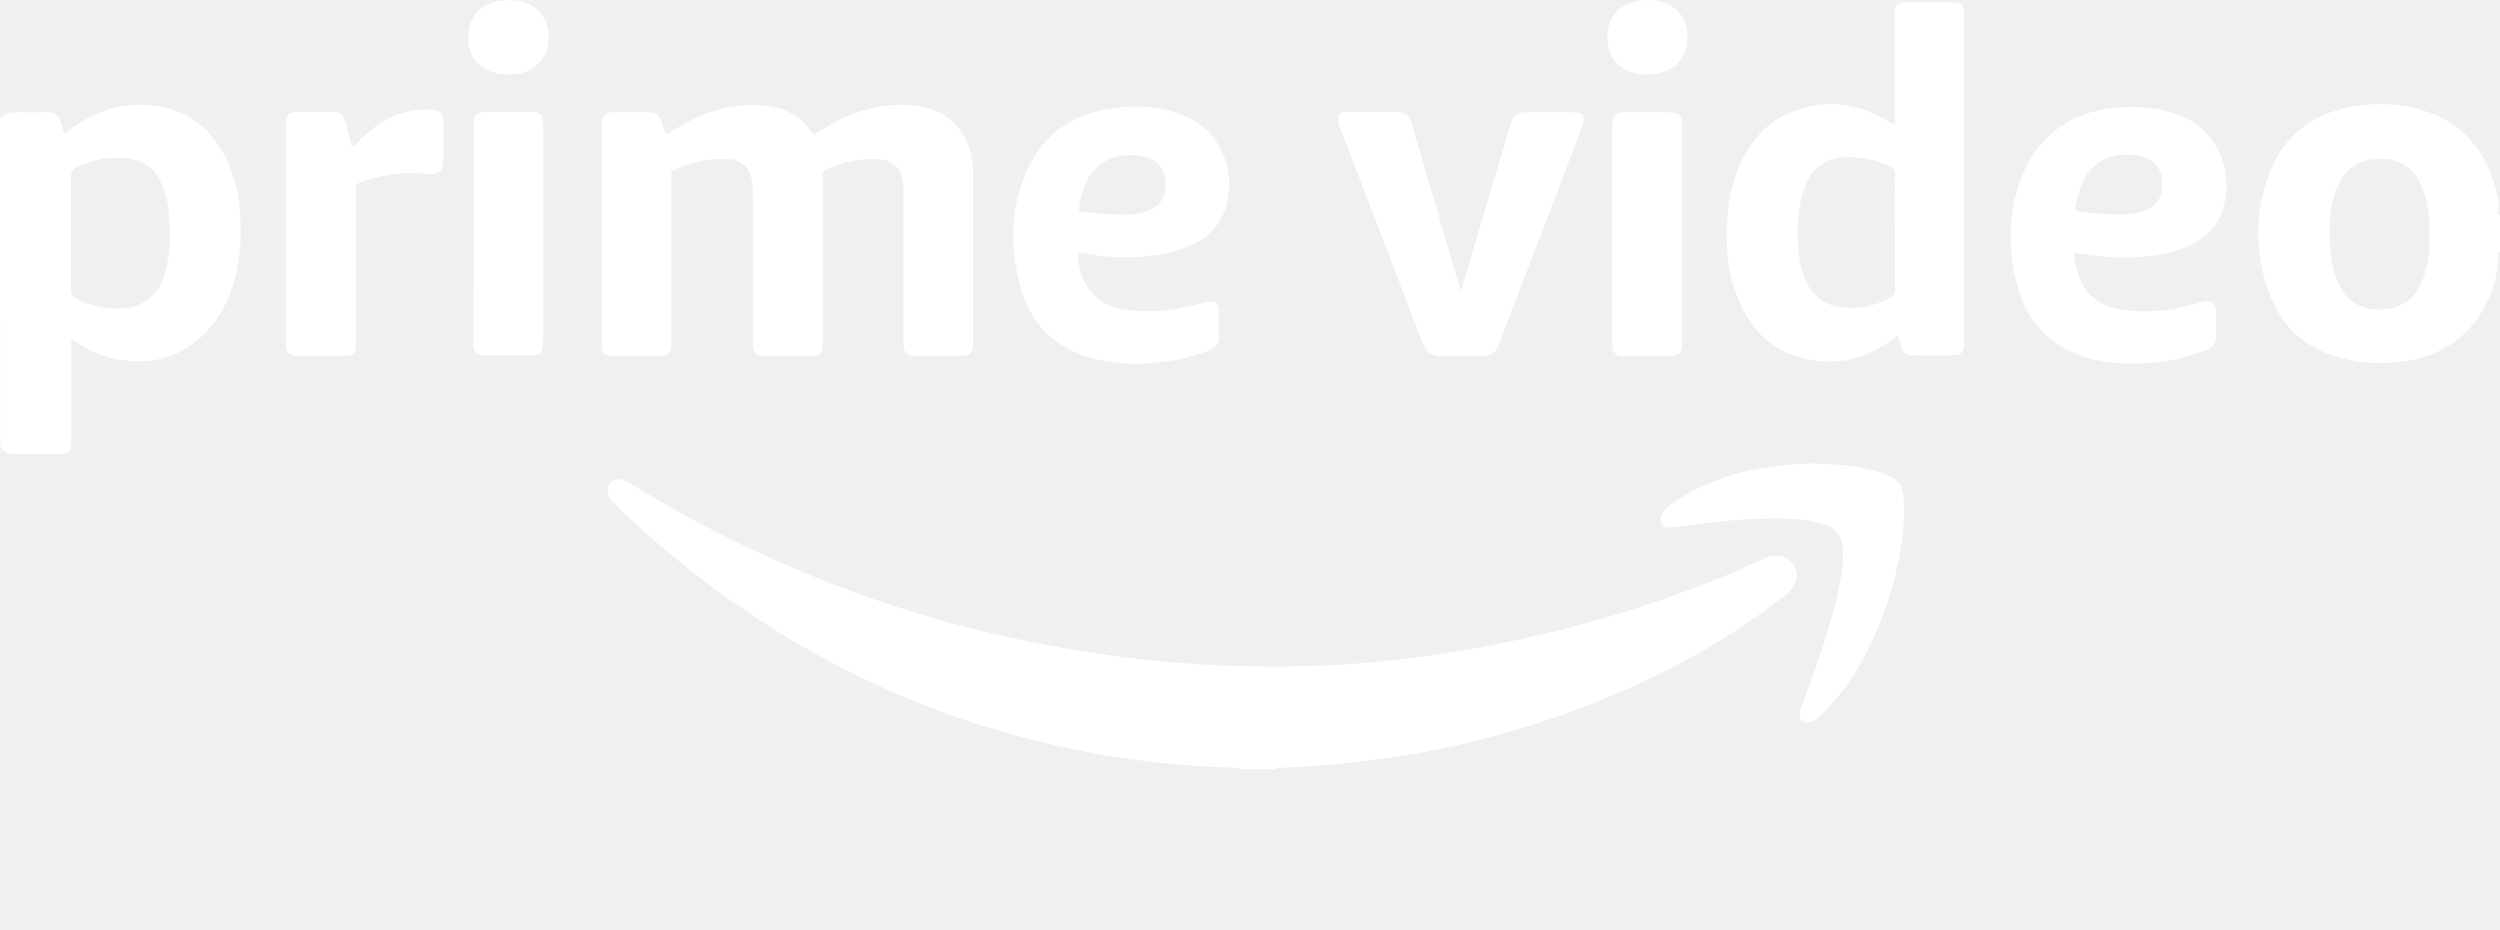
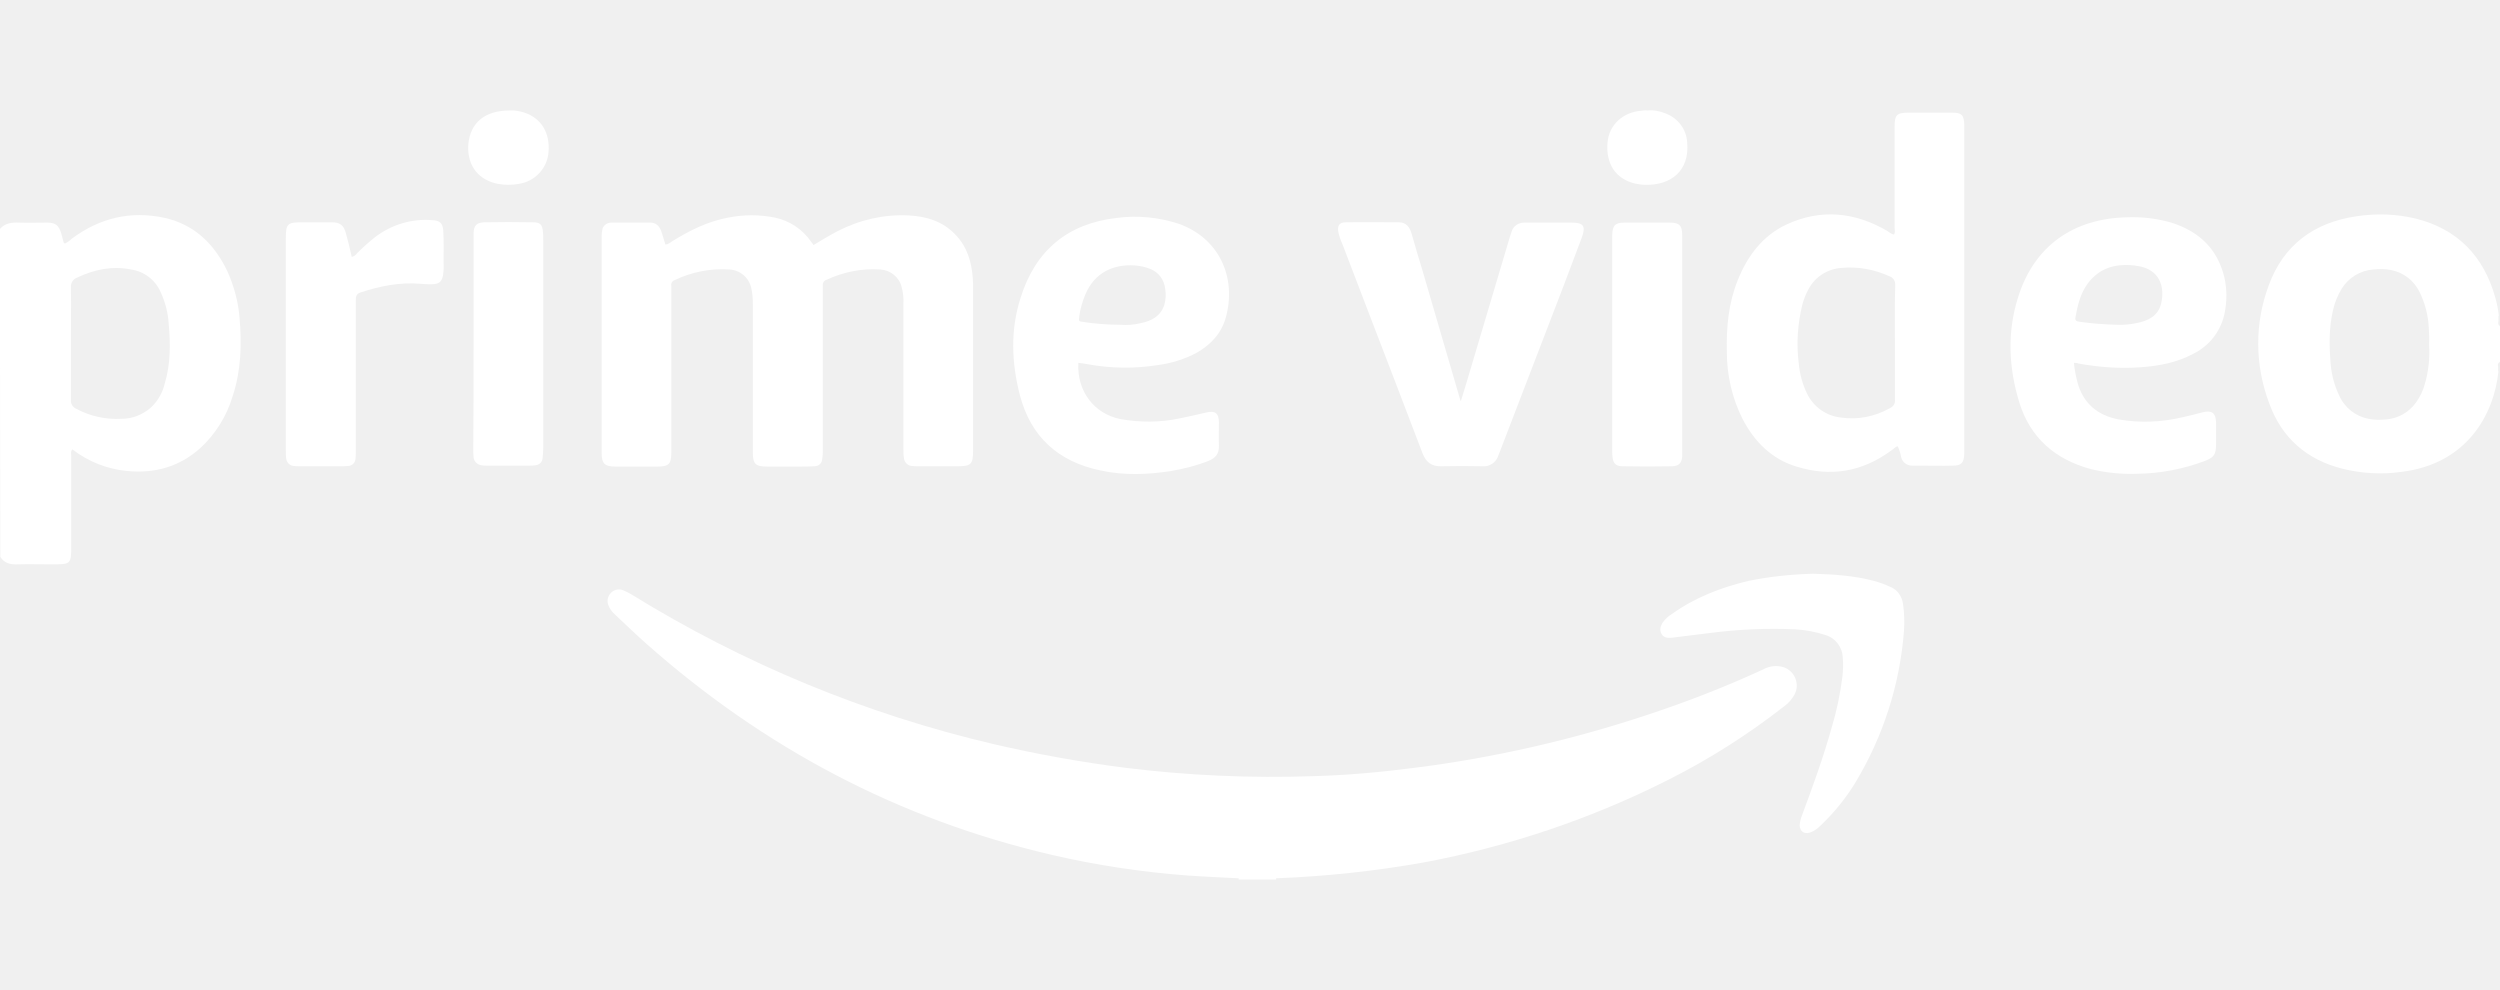
- <svg xmlns="http://www.w3.org/2000/svg" width="2307" height="858" viewBox="0 0 2307 858" fill="none">
-   <path d="M1142.98 709.859V708.706C1144.13 707.264 1146.15 706.399 1147.88 706.688C1156.24 706.399 1164.31 706.399 1172.67 706.688C1174.4 706.688 1176.42 707.264 1177.57 708.706V709.859H1142.98Z" fill="white" />
-   <path d="M1177.57 708.706C1166.04 708.417 1154.51 708.417 1142.98 708.706C1127.12 707.841 1111.27 707.264 1095.41 706.111C1053.33 702.94 1011.53 696.598 970.595 687.086C829.056 654.223 704.813 588.21 596.424 492.218C586.335 483.281 576.822 474.057 567.021 464.832C564.715 462.814 562.697 459.932 561.544 457.049C559.814 453.013 560.679 448.689 563.562 445.518C566.444 442.348 571.057 441.194 575.092 442.924C577.687 444.077 580.281 445.23 582.587 446.672C686.075 510.667 799.076 557.366 917.554 585.039C957.334 594.264 997.403 601.471 1037.76 606.659C1095.7 613.866 1154.22 616.46 1212.45 614.443C1243.87 613.578 1275 610.695 1306.14 606.659C1378.78 597.435 1450.56 581.004 1520.03 557.942C1556.64 545.835 1592.39 531.998 1627.27 515.855C1632.46 512.973 1638.8 512.108 1644.56 513.549C1654.08 515.855 1659.84 525.656 1657.53 535.169C1657.25 536.322 1656.67 537.764 1656.09 538.917C1653.79 543.241 1650.62 546.988 1646.58 549.871C1613.43 575.815 1577.68 598.588 1539.92 617.613C1468.72 653.647 1392.62 679.302 1314.21 694.004C1268.95 702.075 1223.4 706.976 1177.57 708.706Z" fill="white" />
-   <path d="M750.647 124.39C757.854 120.066 765.349 115.453 773.132 111.418C793.311 101.04 815.795 95.851 838.568 97.004C855 97.869 869.989 102.481 881.52 114.589C892.474 125.831 896.51 139.668 897.663 154.658C897.951 157.829 897.951 161 897.951 164.459V313.781C897.951 326.753 896.222 328.482 883.25 328.482H848.081C845.775 328.482 843.469 328.482 841.163 328.194C837.704 327.906 834.821 325.023 834.244 321.564C833.668 318.393 833.668 315.222 833.668 312.051V178.584C833.956 173.107 833.38 167.918 831.938 162.729C829.632 153.793 821.561 147.451 812.336 146.874C795.328 145.721 778.321 149.181 762.754 156.387C760.448 156.964 759.007 159.27 759.295 161.576V313.204C759.295 316.087 759.295 318.681 758.719 321.564C758.719 325.6 755.548 328.482 751.512 328.482C747.188 328.771 742.864 328.771 738.252 328.771H707.695C697.029 328.771 694.723 326.176 694.723 315.51V179.16C694.723 174.26 694.435 169.071 693.282 164.17C691.264 154.369 682.904 147.451 673.103 146.874C655.807 145.721 638.223 149.181 622.656 156.676C620.35 157.252 618.909 159.846 619.486 162.153V315.799C619.486 326.464 617.179 328.771 606.514 328.771H567.886C557.796 328.771 555.202 325.888 555.202 316.087V116.03C555.202 113.724 555.49 111.418 556.067 109.112C557.22 105.652 560.679 103.635 564.138 103.635H600.172C605.36 103.635 608.531 106.805 610.261 111.706C611.702 115.742 612.567 119.489 614.009 123.813C616.891 123.813 618.621 121.795 620.639 120.642C636.493 110.841 653.213 102.481 671.95 99.022C686.364 96.14 700.777 96.14 715.19 99.022C728.739 101.905 740.846 109.976 748.629 121.507C749.206 122.372 749.782 122.948 750.359 123.525C750.07 123.813 750.359 123.813 750.647 124.39Z" fill="white" />
-   <path d="M1348.22 267.946C1349.95 262.181 1351.68 256.704 1353.41 250.939C1366.67 206.257 1379.93 161.864 1393.19 117.183L1394.92 111.994C1396.36 106.805 1401.27 103.635 1406.45 103.635H1450.27C1461.23 103.635 1463.53 106.805 1459.78 117.183L1442.49 163.017C1423.17 213.176 1403.86 263.622 1384.55 313.781C1383.97 315.51 1383.1 317.24 1382.53 318.969C1380.51 325.023 1374.46 329.059 1368.11 328.482C1355.43 328.194 1342.75 328.194 1330.06 328.482C1321.13 328.771 1315.94 324.735 1312.77 316.663C1305.56 297.638 1298.07 278.324 1290.86 259.298C1273.56 214.041 1255.98 168.783 1238.68 123.237C1236.95 119.777 1235.8 115.742 1234.94 111.994C1234.07 106.229 1236.09 103.346 1241.85 103.346C1258.28 103.058 1274.72 103.346 1290.86 103.346C1297.78 103.346 1300.95 107.959 1302.68 114.012C1305.85 124.966 1309.02 136.209 1312.48 147.163C1324.3 187.232 1335.83 227.589 1347.65 267.658C1347.36 267.946 1347.65 267.946 1348.22 267.946Z" fill="white" />
-   <path d="M324.589 135.344C326.606 134.767 328.336 133.614 329.489 131.885C334.678 126.696 340.155 121.795 345.92 117.183C360.91 105.652 379.648 99.887 398.385 101.328C405.88 101.617 408.474 103.923 409.051 111.129C409.627 120.931 409.339 131.02 409.339 140.821C409.627 144.857 409.339 148.604 408.762 152.64C407.609 157.829 405.592 159.846 400.403 160.423C396.367 160.711 392.62 160.423 388.584 160.135C369.27 158.405 350.533 162.153 332.372 168.206C328.336 169.648 328.336 172.53 328.336 175.701V314.069C328.336 316.663 328.336 318.969 328.048 321.564C327.759 325.311 324.877 328.194 321.129 328.194C319.111 328.482 316.805 328.482 314.787 328.482H277.313C275.295 328.482 272.989 328.482 270.971 328.194C267.223 327.906 264.341 324.735 264.052 320.987C263.764 318.681 263.764 316.375 263.764 314.069V118.048C263.764 104.788 265.206 103.346 278.466 103.346H306.139C313.634 103.346 317.094 105.941 319.111 113.147C321.129 120.354 322.859 127.561 324.589 135.344Z" fill="white" />
-   <path d="M1673.1 427.646C1692.13 428.222 1710.86 429.376 1729.31 434.276C1734.5 435.717 1739.4 437.447 1744.3 439.753C1750.93 442.348 1755.26 448.689 1756.12 455.608C1757.28 463.679 1757.56 472.039 1756.99 480.399C1753.24 529.692 1737.96 577.256 1712.59 619.631C1703.37 634.909 1692.13 648.746 1679.15 660.853C1676.56 663.448 1673.39 665.466 1669.93 666.619C1664.45 668.06 1660.99 665.177 1660.71 659.7C1660.99 656.818 1661.57 653.935 1662.72 651.052C1672.81 623.955 1682.61 597.147 1690.4 569.185C1695.01 553.907 1698.18 538.34 1700.2 522.486C1700.77 516.72 1701.06 510.955 1700.49 505.19C1700.2 495.389 1693.86 487.029 1684.34 484.146C1675.41 481.263 1666.18 479.534 1656.67 478.957C1630.15 477.804 1603.63 478.957 1577.4 482.417L1542.52 486.741C1538.77 487.029 1535.31 486.741 1533.29 483.281C1531.27 479.822 1532.14 476.363 1534.16 472.904C1536.46 469.733 1539.35 466.85 1542.8 464.832C1564.14 449.554 1588.06 440.33 1613.43 434.276C1633.03 430.24 1652.92 428.222 1673.1 427.646Z" fill="white" />
-   <path d="M1552.32 319.834C1551.74 325.6 1549.15 328.194 1543.38 328.482C1527.81 328.771 1512.54 328.771 1496.97 328.482C1491.2 328.482 1488.61 325.6 1488.03 320.123C1487.75 318.393 1487.75 316.375 1487.75 314.645V115.165C1488.03 106.229 1490.34 103.635 1499.28 103.635H1540.79C1549.72 103.635 1552.32 106.229 1552.32 115.165V319.834Z" fill="white" />
-   <path d="M437.013 215.482V113.147C437.301 106.229 439.895 103.635 446.814 103.346C461.804 103.058 476.793 103.058 491.783 103.346C498.413 103.346 500.431 105.364 501.008 111.994C501.296 114.589 501.296 116.895 501.296 119.489V311.475C501.296 314.645 501.008 317.816 500.72 320.987C500.431 324.735 497.549 327.329 493.801 327.617C492.072 327.906 490.63 327.906 488.901 327.906H448.832C447.39 327.906 446.237 327.906 444.796 327.617C440.76 327.329 437.301 324.158 437.013 320.123C436.724 317.816 436.724 315.51 436.724 313.204C437.013 281.207 437.013 248.344 437.013 215.482Z" fill="white" />
-   <path d="M470.452 0.147C475.064 -0.141 479.676 0.723 484 2.165C499.567 7.354 507.638 20.902 506.197 38.486C505.044 53.476 493.801 65.583 478.811 67.889C472.469 69.043 465.839 69.043 459.497 67.889C443.066 64.719 430.959 52.611 432.112 31.856C433.842 11.389 447.39 0.147 470.452 0.147Z" fill="white" />
-   <path d="M1520.32 0.147C1526.08 -0.43 1531.85 0.723 1537.33 3.03C1548.57 7.354 1556.35 17.731 1556.93 29.838C1559.24 56.071 1541.65 69.331 1518.3 68.754C1515.13 68.754 1511.96 68.178 1508.79 67.601C1490.92 63.277 1481.69 49.441 1483.42 29.55C1484.86 13.695 1497.26 1.877 1514.27 0.435C1516.28 0.147 1518.3 -0.141 1520.32 0.147Z" fill="white" />
-   <path d="M221.101 191.844C219.948 176.854 215.912 162.153 209.858 148.604C198.039 123.813 179.879 105.652 152.205 99.311C120.496 92.392 91.957 99.311 66.013 118.624C64.284 120.354 62.266 121.795 59.959 122.948C59.383 122.66 58.806 122.372 58.806 122.084C57.942 119.201 57.365 116.318 56.5 113.436C54.194 106.229 51.312 103.635 43.528 103.635C34.88 103.635 25.944 103.923 17.296 103.635C10.666 103.346 4.612 104.211 0 109.4C0 210.293 0 311.475 0.288 412.079C4.036 418.133 9.801 419.286 16.431 418.998C26.809 418.71 37.186 418.998 47.564 418.998C65.725 418.998 65.725 418.998 65.725 401.125V318.969C65.725 316.952 64.86 314.645 66.878 312.916C81.291 324.158 98.876 331.077 117.036 332.806C142.404 335.401 165.465 329.059 184.779 311.763C198.904 298.791 209.282 282.071 214.759 263.622C222.542 239.985 223.119 216.058 221.101 191.844ZM152.205 251.515C150.187 260.451 145.575 268.523 138.945 274.576C131.45 280.918 122.225 284.666 112.424 284.666C97.722 285.531 83.309 282.36 70.337 275.441C67.166 274 65.148 270.829 65.437 267.37V215.194C65.437 197.898 65.725 180.602 65.437 163.306C65.148 159.27 67.454 155.811 71.202 154.369C87.057 146.874 103.488 143.415 120.784 146.874C132.891 148.604 143.269 156.387 148.169 167.63C152.493 176.854 155.088 186.944 155.664 197.033C157.394 215.482 157.394 233.931 152.205 251.515Z" fill="white" />
-   <path d="M2306.42 236.814C2306.42 236.525 2306.42 236.525 2306.42 236.814Z" fill="white" />
-   <path d="M2306.71 198.186V199.339C2305.56 198.186 2304.98 196.456 2305.56 195.015V192.709C2305.56 192.709 2305.56 192.421 2305.85 192.421H2305.56V189.538H2306.14C2306.14 189.25 2305.85 189.25 2305.85 188.961C2305.27 183.484 2304.12 178.007 2302.68 172.818C2292.01 134.767 2268.08 109.688 2229.17 99.887C2211.01 95.563 2192.56 94.987 2174.11 97.869C2135.19 103.635 2107.23 124.39 2093.68 161.288C2080.42 196.456 2080.71 235.084 2093.97 270.253C2105.5 302.25 2128.56 322.429 2161.71 330.788C2179.3 335.112 2197.75 336.266 2215.91 333.671C2276.44 326.464 2301.52 280.63 2305.56 240.849H2305.27V236.814C2304.98 235.084 2304.69 233.643 2306.42 232.49V233.066C2306.42 232.778 2306.71 232.201 2307 231.913V198.762C2307 198.474 2306.71 198.474 2306.71 198.186ZM2237.53 252.957C2235.8 259.01 2233.2 264.487 2229.46 269.676C2223.11 278.612 2213.03 284.378 2202.07 285.242C2196.59 285.819 2191.12 285.819 2185.64 284.666C2173.53 282.36 2163.44 274.288 2158.54 263.046C2154.22 254.11 2151.62 244.309 2150.76 234.507C2149.32 217.5 2149.03 200.492 2153.07 183.773C2154.51 177.142 2157.39 170.512 2160.85 164.747C2167.19 154.369 2178.14 147.739 2190.25 146.874C2195.73 146.298 2201.21 146.298 2206.68 147.451C2218.21 149.757 2227.73 157.252 2232.92 167.918C2237.82 178.007 2240.7 189.25 2241.28 200.492C2241.56 205.681 2241.85 210.87 2241.56 216.058C2242.43 228.742 2240.99 241.138 2237.53 252.957Z" fill="white" />
-   <path d="M1801.38 2.165H1761.31C1750.36 2.165 1748.34 4.183 1748.34 15.137V108.535C1748.34 110.553 1749.2 112.571 1747.76 114.589C1745.17 114.3 1743.73 112.571 1741.71 111.418C1711.73 93.834 1680.31 90.663 1648.6 105.364C1626.4 115.742 1612.57 134.479 1603.63 156.676C1594.98 178.007 1592.96 200.492 1593.54 223.265C1593.54 244.597 1598.44 265.64 1607.95 284.666C1618.91 305.709 1634.76 321.852 1657.82 328.771C1689.24 338.572 1718.65 333.671 1745.46 313.781C1747.47 312.628 1748.63 310.61 1751.22 310.033C1752.66 313.204 1753.82 316.663 1754.39 320.123C1755.55 324.735 1759.58 327.906 1764.48 327.906H1771.4C1781.78 327.906 1791.87 328.194 1801.96 327.906C1810.03 327.906 1812.33 325.311 1812.62 316.952V13.119C1812.33 4.183 1810.03 2.165 1801.38 2.165ZM1748.63 214.329V266.793C1749.2 270.252 1747.19 273.423 1744.01 274.865C1730.18 282.648 1714.32 285.819 1698.76 283.513C1685.5 282.071 1673.97 274 1667.91 262.181C1663.3 252.957 1660.71 243.155 1659.84 233.066C1657.53 214.905 1658.98 196.456 1663.3 178.872C1664.74 173.972 1666.47 169.359 1669.07 164.747C1675.12 153.505 1686.65 146.298 1699.33 145.433C1714.61 143.992 1729.89 146.874 1743.73 153.216C1747.19 154.369 1749.2 157.829 1748.92 161.576C1748.34 179.449 1748.63 196.745 1748.63 214.329Z" fill="white" />
-   <path d="M1003.17 234.219C1024.79 238.255 1046.99 238.543 1068.61 235.084C1081.29 233.354 1093.4 229.607 1104.64 223.553C1117.61 216.058 1127.12 205.681 1131.16 191.268C1141.25 154.946 1125.68 118.336 1087.92 104.788C1069.47 98.734 1049.87 96.716 1030.55 99.311C985.008 104.499 955.317 129.578 941.768 173.107C932.255 202.798 933.408 233.066 941.191 263.046C951.281 301.385 976.648 324.158 1014.99 332.23C1036.9 337.13 1059.09 336.265 1081 332.806C1092.53 330.788 1104.06 327.906 1115.02 323.582C1121.65 320.987 1125.11 316.952 1124.82 309.457C1124.53 302.538 1124.82 295.332 1124.82 288.125C1124.82 279.477 1121.36 276.883 1113 278.9C1104.64 280.918 1096.57 282.648 1088.21 284.378C1070.34 288.125 1051.89 288.125 1034.01 284.954C1009.51 280.054 993.656 259.01 995.097 233.066C997.692 233.354 1000.57 233.643 1003.17 234.219ZM995.962 190.114C996.827 183.196 998.845 176.566 1001.44 170.224C1010.09 149.181 1028.25 141.974 1046.7 143.127C1051.89 143.415 1057.07 144.568 1061.98 146.586C1069.47 149.757 1074.37 156.676 1075.24 164.747C1076.1 169.648 1075.81 174.836 1074.37 179.737C1070.91 190.114 1062.55 194.438 1052.46 196.456C1046.41 197.898 1040.07 198.474 1033.73 197.898C1022.48 197.898 1010.95 197.033 999.71 195.303C995.386 194.727 995.386 194.727 995.962 190.114Z" fill="white" />
-   <path d="M1975.49 237.102C1992.21 235.949 2008.93 232.778 2023.92 224.706C2039.2 217.211 2049.87 203.086 2053.04 186.367C2055.05 175.989 2055.05 165.035 2052.75 154.658C2046.69 128.714 2030.26 112.571 2005.47 104.211C1991.64 99.887 1976.93 98.157 1962.52 98.734C1914.09 99.887 1877.19 124.39 1862.2 172.818C1852.11 204.816 1853.56 237.39 1863.36 269.388C1873.45 302.25 1896.51 322.14 1929.37 331.077C1943.5 334.536 1958.2 335.977 1972.61 335.401C1993.65 335.112 2014.7 331.077 2034.59 323.582C2042.95 320.411 2044.97 317.528 2044.97 308.592V287.837C2044.68 279.477 2041.22 276.594 2032.86 278.612C2026.52 280.342 2020.46 281.783 2014.12 283.224C1994.81 287.837 1974.63 288.702 1955.03 285.242C1935.42 281.495 1922.16 270.252 1916.97 250.65C1915.53 244.885 1914.38 239.12 1913.8 233.066C1915.25 233.066 1916.69 233.066 1917.84 233.643C1936.87 237.102 1956.18 238.543 1975.49 237.102ZM1915.25 190.979C1917.26 179.737 1919.86 168.783 1926.78 159.558C1937.44 145.433 1952.14 141.397 1968.86 143.127C1970.3 143.127 1971.46 143.704 1972.9 143.704C1993.08 146.874 1997.98 163.017 1994.23 178.584C1991.35 190.114 1981.83 194.438 1971.17 196.456C1965.4 197.609 1959.35 198.186 1953.3 197.898C1941.48 197.609 1929.95 196.745 1918.42 195.015C1915.82 194.727 1914.67 193.574 1915.25 190.979Z" fill="white" />
+ <svg xmlns="http://www.w3.org/2000/svg" width="2561" height="1014" viewBox="0 0 2561 1014" fill="none">
+   <path d="M1268.82 901V899.72C1270.1 898.12 1272.34 897.16 1274.26 897.48C1283.54 897.16 1292.5 897.16 1301.78 897.48C1303.7 897.48 1305.94 898.12 1307.22 899.72V901H1268.82Z" fill="white" />
+   <path d="M1307.22 899.72C1294.42 899.4 1281.62 899.4 1268.82 899.72C1251.22 898.76 1233.62 898.12 1216.02 896.84C1169.3 893.32 1122.9 886.28 1077.46 875.72C920.334 839.24 782.412 765.961 662.09 659.401C650.89 649.481 640.33 639.241 629.45 629.001C626.89 626.761 624.65 623.561 623.37 620.361C621.45 615.881 622.41 611.081 625.61 607.561C628.81 604.041 633.93 602.761 638.41 604.681C641.29 605.961 644.17 607.241 646.73 608.841C761.612 679.881 887.054 731.721 1018.58 762.441C1062.74 772.681 1107.22 780.68 1152.02 786.44C1216.34 794.44 1281.3 797.32 1345.94 795.08C1380.82 794.12 1415.38 790.92 1449.94 786.44C1530.58 776.2 1610.26 757.961 1687.39 732.361C1728.03 718.921 1767.71 703.561 1806.43 685.641C1812.19 682.441 1819.23 681.481 1825.63 683.081C1836.19 685.641 1842.59 696.521 1840.03 707.081C1839.71 708.361 1839.07 709.961 1838.43 711.241C1835.87 716.041 1832.35 720.201 1827.87 723.401C1791.07 752.201 1751.39 777.481 1709.47 798.6C1630.43 838.6 1545.94 867.08 1458.9 883.4C1408.66 892.36 1358.1 897.8 1307.22 899.72Z" fill="white" />
+   <path d="M833.293 251.083C841.293 246.283 849.613 241.163 858.253 236.683C880.654 225.163 905.614 219.403 930.895 220.683C949.135 221.643 965.775 226.763 978.575 240.203C990.735 252.683 995.216 268.042 996.496 284.682C996.816 288.202 996.816 291.722 996.816 295.562V461.322C996.816 475.722 994.895 477.642 980.495 477.642H941.455C938.895 477.642 936.335 477.642 933.775 477.322C929.934 477.002 926.734 473.802 926.094 469.962C925.454 466.442 925.454 462.922 925.454 459.402V311.242C925.774 305.162 925.134 299.402 923.534 293.642C920.974 283.722 912.014 276.682 901.774 276.042C882.894 274.762 864.014 278.602 846.733 286.602C844.173 287.242 842.573 289.802 842.893 292.362V460.682C842.893 463.882 842.893 466.762 842.253 469.962C842.253 474.442 838.733 477.642 834.253 477.642C829.453 477.962 824.653 477.962 819.533 477.962H785.612C773.772 477.962 771.212 475.082 771.212 463.242V311.882C771.212 306.442 770.892 300.682 769.612 295.242C767.372 284.362 758.092 276.682 747.212 276.042C728.011 274.762 708.491 278.602 691.211 286.922C688.651 287.562 687.051 290.442 687.691 293.002V463.562C687.691 475.402 685.131 477.962 673.29 477.962H630.41C619.21 477.962 616.33 474.762 616.33 463.882V241.803C616.33 239.243 616.65 236.683 617.29 234.123C618.57 230.283 622.41 228.043 626.25 228.043H666.25C672.01 228.043 675.531 231.563 677.451 237.003C679.051 241.483 680.011 245.643 681.611 250.443C684.811 250.443 686.731 248.203 688.971 246.923C706.571 236.043 725.131 226.763 745.932 222.923C761.932 219.723 777.932 219.723 793.932 222.923C808.973 226.123 822.413 235.083 831.053 247.883C831.693 248.843 832.333 249.483 832.973 250.123C832.653 250.443 832.973 250.443 833.293 251.083Z" fill="white" />
+   <path d="M1496.66 410.442C1498.58 404.042 1500.5 397.962 1502.42 391.562C1517.14 341.962 1531.86 292.682 1546.58 243.083L1548.5 237.323C1550.1 231.563 1555.54 228.043 1561.3 228.043H1609.95C1622.11 228.043 1624.67 231.563 1620.51 243.083L1601.3 293.962C1579.86 349.642 1558.42 405.642 1536.98 461.322C1536.34 463.242 1535.38 465.162 1534.74 467.082C1532.5 473.802 1525.78 478.282 1518.74 477.642C1504.66 477.322 1490.58 477.322 1476.5 477.642C1466.58 477.962 1460.82 473.482 1457.3 464.522C1449.3 443.402 1440.98 421.962 1432.98 400.842C1413.78 350.602 1394.26 300.362 1375.06 249.803C1373.14 245.963 1371.86 241.483 1370.9 237.323C1369.94 230.923 1372.18 227.723 1378.58 227.723C1396.82 227.403 1415.06 227.723 1432.98 227.723C1440.66 227.723 1444.18 232.843 1446.1 239.563C1449.62 251.723 1453.14 264.202 1456.98 276.362C1470.1 320.842 1482.9 365.642 1496.02 410.122C1495.7 410.442 1496.02 410.442 1496.66 410.442Z" fill="white" />
+   <path d="M360.326 263.242C362.566 262.602 364.486 261.322 365.766 259.403C371.526 253.643 377.606 248.203 384.006 243.083C400.646 230.283 421.447 223.883 442.247 225.483C450.567 225.803 453.447 228.363 454.087 236.363C454.727 247.243 454.407 258.443 454.407 269.322C454.727 273.802 454.407 277.962 453.767 282.442C452.487 288.202 450.247 290.442 444.487 291.082C440.007 291.402 435.847 291.082 431.367 290.762C409.926 288.842 389.126 293.002 368.966 299.722C364.486 301.322 364.486 304.522 364.486 308.042V461.642C364.486 464.522 364.486 467.082 364.166 469.962C363.846 474.122 360.646 477.322 356.486 477.322C354.246 477.642 351.685 477.642 349.445 477.642H307.845C305.605 477.642 303.045 477.642 300.805 477.322C296.645 477.002 293.445 473.482 293.125 469.322C292.805 466.762 292.805 464.202 292.805 461.642V244.043C292.805 229.323 294.405 227.723 309.125 227.723H339.845C348.165 227.723 352.005 230.603 354.246 238.603C356.486 246.603 358.406 254.603 360.326 263.242Z" fill="white" />
+   <path d="M1857.31 587.721C1878.43 588.361 1899.23 589.641 1919.71 595.081C1925.47 596.681 1930.91 598.601 1936.35 601.161C1943.71 604.041 1948.51 611.081 1949.47 618.761C1950.75 627.721 1951.07 637.001 1950.43 646.281C1946.27 701.001 1929.31 753.801 1901.15 800.84C1890.91 817.8 1878.43 833.16 1864.03 846.6C1861.15 849.48 1857.63 851.72 1853.79 853C1847.71 854.6 1843.87 851.4 1843.55 845.32C1843.87 842.12 1844.51 838.92 1845.79 835.72C1856.99 805.64 1867.87 775.88 1876.51 744.841C1881.63 727.881 1885.15 710.601 1887.39 693.001C1888.03 686.601 1888.35 680.201 1887.71 673.801C1887.39 662.921 1880.35 653.641 1869.79 650.441C1859.87 647.241 1849.63 645.321 1839.07 644.681C1809.63 643.401 1780.19 644.681 1751.07 648.521L1712.35 653.321C1708.19 653.641 1704.35 653.321 1702.11 649.481C1699.87 645.641 1700.83 641.801 1703.07 637.961C1705.63 634.441 1708.83 631.241 1712.67 629.001C1736.35 612.041 1762.91 601.801 1791.07 595.081C1812.83 590.601 1834.91 588.361 1857.31 587.721Z" fill="white" />
+   <path d="M1723.23 468.042C1722.59 474.442 1719.71 477.322 1713.31 477.642C1696.03 477.962 1679.07 477.962 1661.79 477.642C1655.39 477.642 1652.51 474.442 1651.87 468.362C1651.55 466.442 1651.55 464.202 1651.55 462.282V240.843C1651.87 230.923 1654.43 228.043 1664.35 228.043H1710.43C1720.35 228.043 1723.23 230.923 1723.23 240.843V468.042Z" fill="white" />
+   <path d="M485.128 352.202V238.603C485.448 230.923 488.328 228.043 496.008 227.723C512.648 227.403 529.288 227.403 545.929 227.723C553.289 227.723 555.529 229.963 556.169 237.323C556.489 240.203 556.489 242.763 556.489 245.643V458.762C556.489 462.282 556.169 465.802 555.849 469.322C555.529 473.482 552.329 476.362 548.169 476.682C546.249 477.002 544.649 477.002 542.729 477.002H498.248C496.648 477.002 495.368 477.002 493.768 476.682C489.288 476.362 485.448 472.842 485.128 468.362C484.808 465.802 484.808 463.242 484.808 460.682C485.128 425.162 485.128 388.682 485.128 352.202Z" fill="white" />
+   <path d="M522.248 113.163C527.368 112.843 532.488 113.803 537.288 115.403C554.569 121.163 563.529 136.203 561.929 155.723C560.649 172.363 548.169 185.803 531.528 188.363C524.488 189.643 517.128 189.643 510.088 188.363C491.848 184.843 478.407 171.403 479.687 148.363C481.607 125.643 496.648 113.163 522.248 113.163Z" fill="white" />
+   <path d="M1687.71 113.163C1694.11 112.523 1700.51 113.803 1706.59 116.363C1719.07 121.163 1727.71 132.683 1728.35 146.123C1730.91 175.243 1711.39 189.963 1685.47 189.323C1681.95 189.323 1678.43 188.683 1674.91 188.043C1655.07 183.243 1644.83 167.883 1646.75 145.803C1648.35 128.203 1662.11 115.083 1680.99 113.483C1683.23 113.163 1685.47 112.843 1687.71 113.163Z" fill="white" />
+   <path d="M245.444 325.962C244.164 309.322 239.684 293.002 232.964 277.962C219.843 250.443 199.683 230.283 168.963 223.243C133.762 215.563 102.082 223.243 73.281 244.683C71.361 246.603 69.121 248.203 66.561 249.483C65.921 249.163 65.281 248.843 65.281 248.523C64.321 245.323 63.681 242.123 62.721 238.923C60.161 230.923 56.961 228.043 48.321 228.043C38.721 228.043 28.8 228.363 19.2 228.043C11.84 227.723 5.12 228.683 0 234.443C0 346.442 0 458.762 0.32 570.441C4.48 577.161 10.88 578.441 18.24 578.121C29.761 577.801 41.281 578.121 52.801 578.121C72.961 578.121 72.961 578.121 72.961 558.281V467.082C72.961 464.842 72.001 462.282 74.241 460.362C90.241 472.842 109.762 480.522 129.922 482.442C158.082 485.322 183.683 478.282 205.123 459.082C220.803 444.682 232.324 426.122 238.404 405.642C247.044 379.402 247.684 352.842 245.444 325.962ZM168.963 392.202C166.723 402.122 161.603 411.082 154.242 417.802C145.922 424.842 135.682 429.002 124.802 429.002C108.482 429.962 92.481 426.442 78.081 418.762C74.561 417.162 72.321 413.642 72.641 409.802V351.882C72.641 332.682 72.961 313.482 72.641 294.282C72.321 289.802 74.881 285.962 79.041 284.362C96.641 276.042 114.882 272.202 134.082 276.042C147.522 277.962 159.043 286.602 164.483 299.082C169.283 309.322 172.163 320.522 172.803 331.722C174.723 352.202 174.723 372.682 168.963 392.202Z" fill="white" />
+   <path d="M2560.36 375.882C2560.36 375.562 2560.36 375.562 2560.36 375.882Z" fill="white" />
+   <path d="M2560.68 333.002V334.282C2559.4 333.002 2558.76 331.082 2559.4 329.482V326.922C2559.4 326.922 2559.4 326.602 2559.72 326.602H2559.4V323.402H2560.04C2560.04 323.082 2559.72 323.082 2559.72 322.762C2559.08 316.682 2557.8 310.602 2556.2 304.842C2544.36 262.603 2517.8 234.763 2474.6 223.883C2454.44 219.083 2433.96 218.443 2413.48 221.643C2370.28 228.043 2339.24 251.083 2324.2 292.042C2309.48 331.082 2309.8 373.962 2324.52 413.002C2337.32 448.522 2362.92 470.922 2399.72 480.202C2419.24 485.002 2439.72 486.282 2459.88 483.402C2527.08 475.402 2554.92 424.522 2559.4 380.362H2559.08V375.882C2558.76 373.962 2558.44 372.362 2560.36 371.082V371.722C2560.36 371.402 2560.68 370.762 2561 370.442V333.642C2561 333.322 2560.68 333.322 2560.68 333.002ZM2483.88 393.802C2481.96 400.522 2479.08 406.602 2474.92 412.362C2467.88 422.282 2456.68 428.682 2444.52 429.642C2438.44 430.282 2432.36 430.282 2426.28 429.002C2412.84 426.442 2401.64 417.482 2396.2 405.002C2391.4 395.082 2388.52 384.202 2387.56 373.322C2385.96 354.442 2385.64 335.562 2390.12 317.002C2391.72 309.642 2394.92 302.282 2398.76 295.882C2405.8 284.362 2417.96 277.002 2431.4 276.042C2437.48 275.402 2443.56 275.402 2449.64 276.682C2462.44 279.242 2473 287.562 2478.76 299.402C2484.2 310.602 2487.4 323.082 2488.04 335.562C2488.36 341.322 2488.68 347.082 2488.36 352.842C2489.32 366.922 2487.72 380.682 2483.88 393.802Z" fill="white" />
+   <path d="M1999.71 115.403H1955.23C1943.07 115.403 1940.83 117.643 1940.83 129.803V233.483C1940.83 235.723 1941.79 237.963 1940.19 240.203C1937.31 239.883 1935.71 237.963 1933.47 236.683C1900.19 217.163 1865.31 213.643 1830.11 229.963C1805.47 241.483 1790.11 262.283 1780.19 286.922C1770.59 310.602 1768.35 335.562 1768.99 360.842C1768.99 384.522 1774.43 407.882 1784.99 429.002C1797.15 452.362 1814.75 470.282 1840.35 477.962C1875.23 488.842 1907.87 483.402 1937.63 461.322C1939.87 460.042 1941.15 457.802 1944.03 457.162C1945.63 460.682 1946.91 464.522 1947.55 468.362C1948.83 473.482 1953.31 477.002 1958.75 477.002H1966.43C1977.95 477.002 1989.15 477.322 2000.35 477.002C2009.31 477.002 2011.87 474.122 2012.19 464.842V127.563C2011.87 117.643 2009.31 115.403 1999.71 115.403ZM1941.15 350.922V409.162C1941.79 413.002 1939.55 416.522 1936.03 418.122C1920.67 426.762 1903.07 430.282 1885.79 427.722C1871.07 426.122 1858.27 417.162 1851.55 404.042C1846.43 393.802 1843.55 382.922 1842.59 371.722C1840.03 351.562 1841.63 331.082 1846.43 311.562C1848.03 306.122 1849.95 301.002 1852.83 295.882C1859.55 283.402 1872.35 275.402 1886.43 274.442C1903.39 272.842 1920.35 276.042 1935.71 283.082C1939.55 284.362 1941.79 288.202 1941.47 292.362C1940.83 312.202 1941.15 331.402 1941.15 350.922Z" fill="white" />
+   <path d="M1113.62 373.002C1137.62 377.482 1162.26 377.802 1186.26 373.962C1200.34 372.042 1213.78 367.882 1226.26 361.162C1240.66 352.842 1251.22 341.322 1255.7 325.322C1266.9 285.002 1249.62 244.363 1207.7 229.323C1187.22 222.603 1165.46 220.363 1144.02 223.243C1093.46 229.003 1060.5 256.843 1045.46 305.162C1034.9 338.122 1036.18 371.722 1044.82 405.002C1056.02 447.562 1084.18 472.842 1126.74 481.802C1151.06 487.242 1175.7 486.282 1200.02 482.442C1212.82 480.202 1225.62 477.002 1237.78 472.202C1245.14 469.322 1248.98 464.842 1248.66 456.522C1248.34 448.842 1248.66 440.842 1248.66 432.842C1248.66 423.242 1244.82 420.362 1235.54 422.602C1226.26 424.842 1217.3 426.762 1208.02 428.682C1188.18 432.842 1167.7 432.842 1147.86 429.322C1120.66 423.882 1103.06 400.522 1104.66 371.722C1107.54 372.042 1110.74 372.362 1113.62 373.002ZM1105.62 324.042C1106.58 316.362 1108.82 309.002 1111.7 301.962C1121.3 278.602 1141.46 270.602 1161.94 271.882C1167.7 272.202 1173.46 273.482 1178.9 275.722C1187.22 279.242 1192.66 286.922 1193.62 295.882C1194.58 301.322 1194.26 307.082 1192.66 312.522C1188.82 324.042 1179.54 328.842 1168.34 331.082C1161.62 332.682 1154.58 333.322 1147.54 332.682C1135.06 332.682 1122.26 331.722 1109.78 329.802C1104.98 329.162 1104.98 329.162 1105.62 324.042Z" fill="white" />
+   <path d="M2192.99 376.202C2211.55 374.922 2230.11 371.402 2246.76 362.442C2263.72 354.122 2275.56 338.442 2279.08 319.882C2281.32 308.362 2281.32 296.202 2278.76 284.682C2272.04 255.883 2253.8 237.963 2226.27 228.683C2210.91 223.883 2194.59 221.963 2178.59 222.603C2124.83 223.883 2083.87 251.083 2067.23 304.842C2056.03 340.362 2057.63 376.522 2068.51 412.042C2079.71 448.522 2105.31 470.602 2141.79 480.522C2157.47 484.362 2173.79 485.962 2189.79 485.322C2213.15 485.002 2236.51 480.522 2258.6 472.202C2267.88 468.682 2270.12 465.482 2270.12 455.562V432.522C2269.8 423.242 2265.96 420.042 2256.68 422.282C2249.64 424.202 2242.92 425.802 2235.88 427.402C2214.43 432.522 2192.03 433.482 2170.27 429.642C2148.51 425.482 2133.79 413.002 2128.03 391.242C2126.43 384.842 2125.15 378.442 2124.51 371.722C2126.11 371.722 2127.71 371.722 2128.99 372.362C2150.11 376.202 2171.55 377.802 2192.99 376.202ZM2126.11 325.002C2128.35 312.522 2131.23 300.362 2138.91 290.122C2150.75 274.442 2167.07 269.962 2185.63 271.882C2187.23 271.882 2188.51 272.522 2190.11 272.522C2212.51 276.042 2217.95 293.962 2213.79 311.242C2210.59 324.042 2200.03 328.842 2188.19 331.082C2181.79 332.362 2175.07 333.002 2168.35 332.682C2155.23 332.362 2142.43 331.402 2129.63 329.482C2126.75 329.162 2125.47 327.882 2126.11 325.002Z" fill="white" />
</svg>
